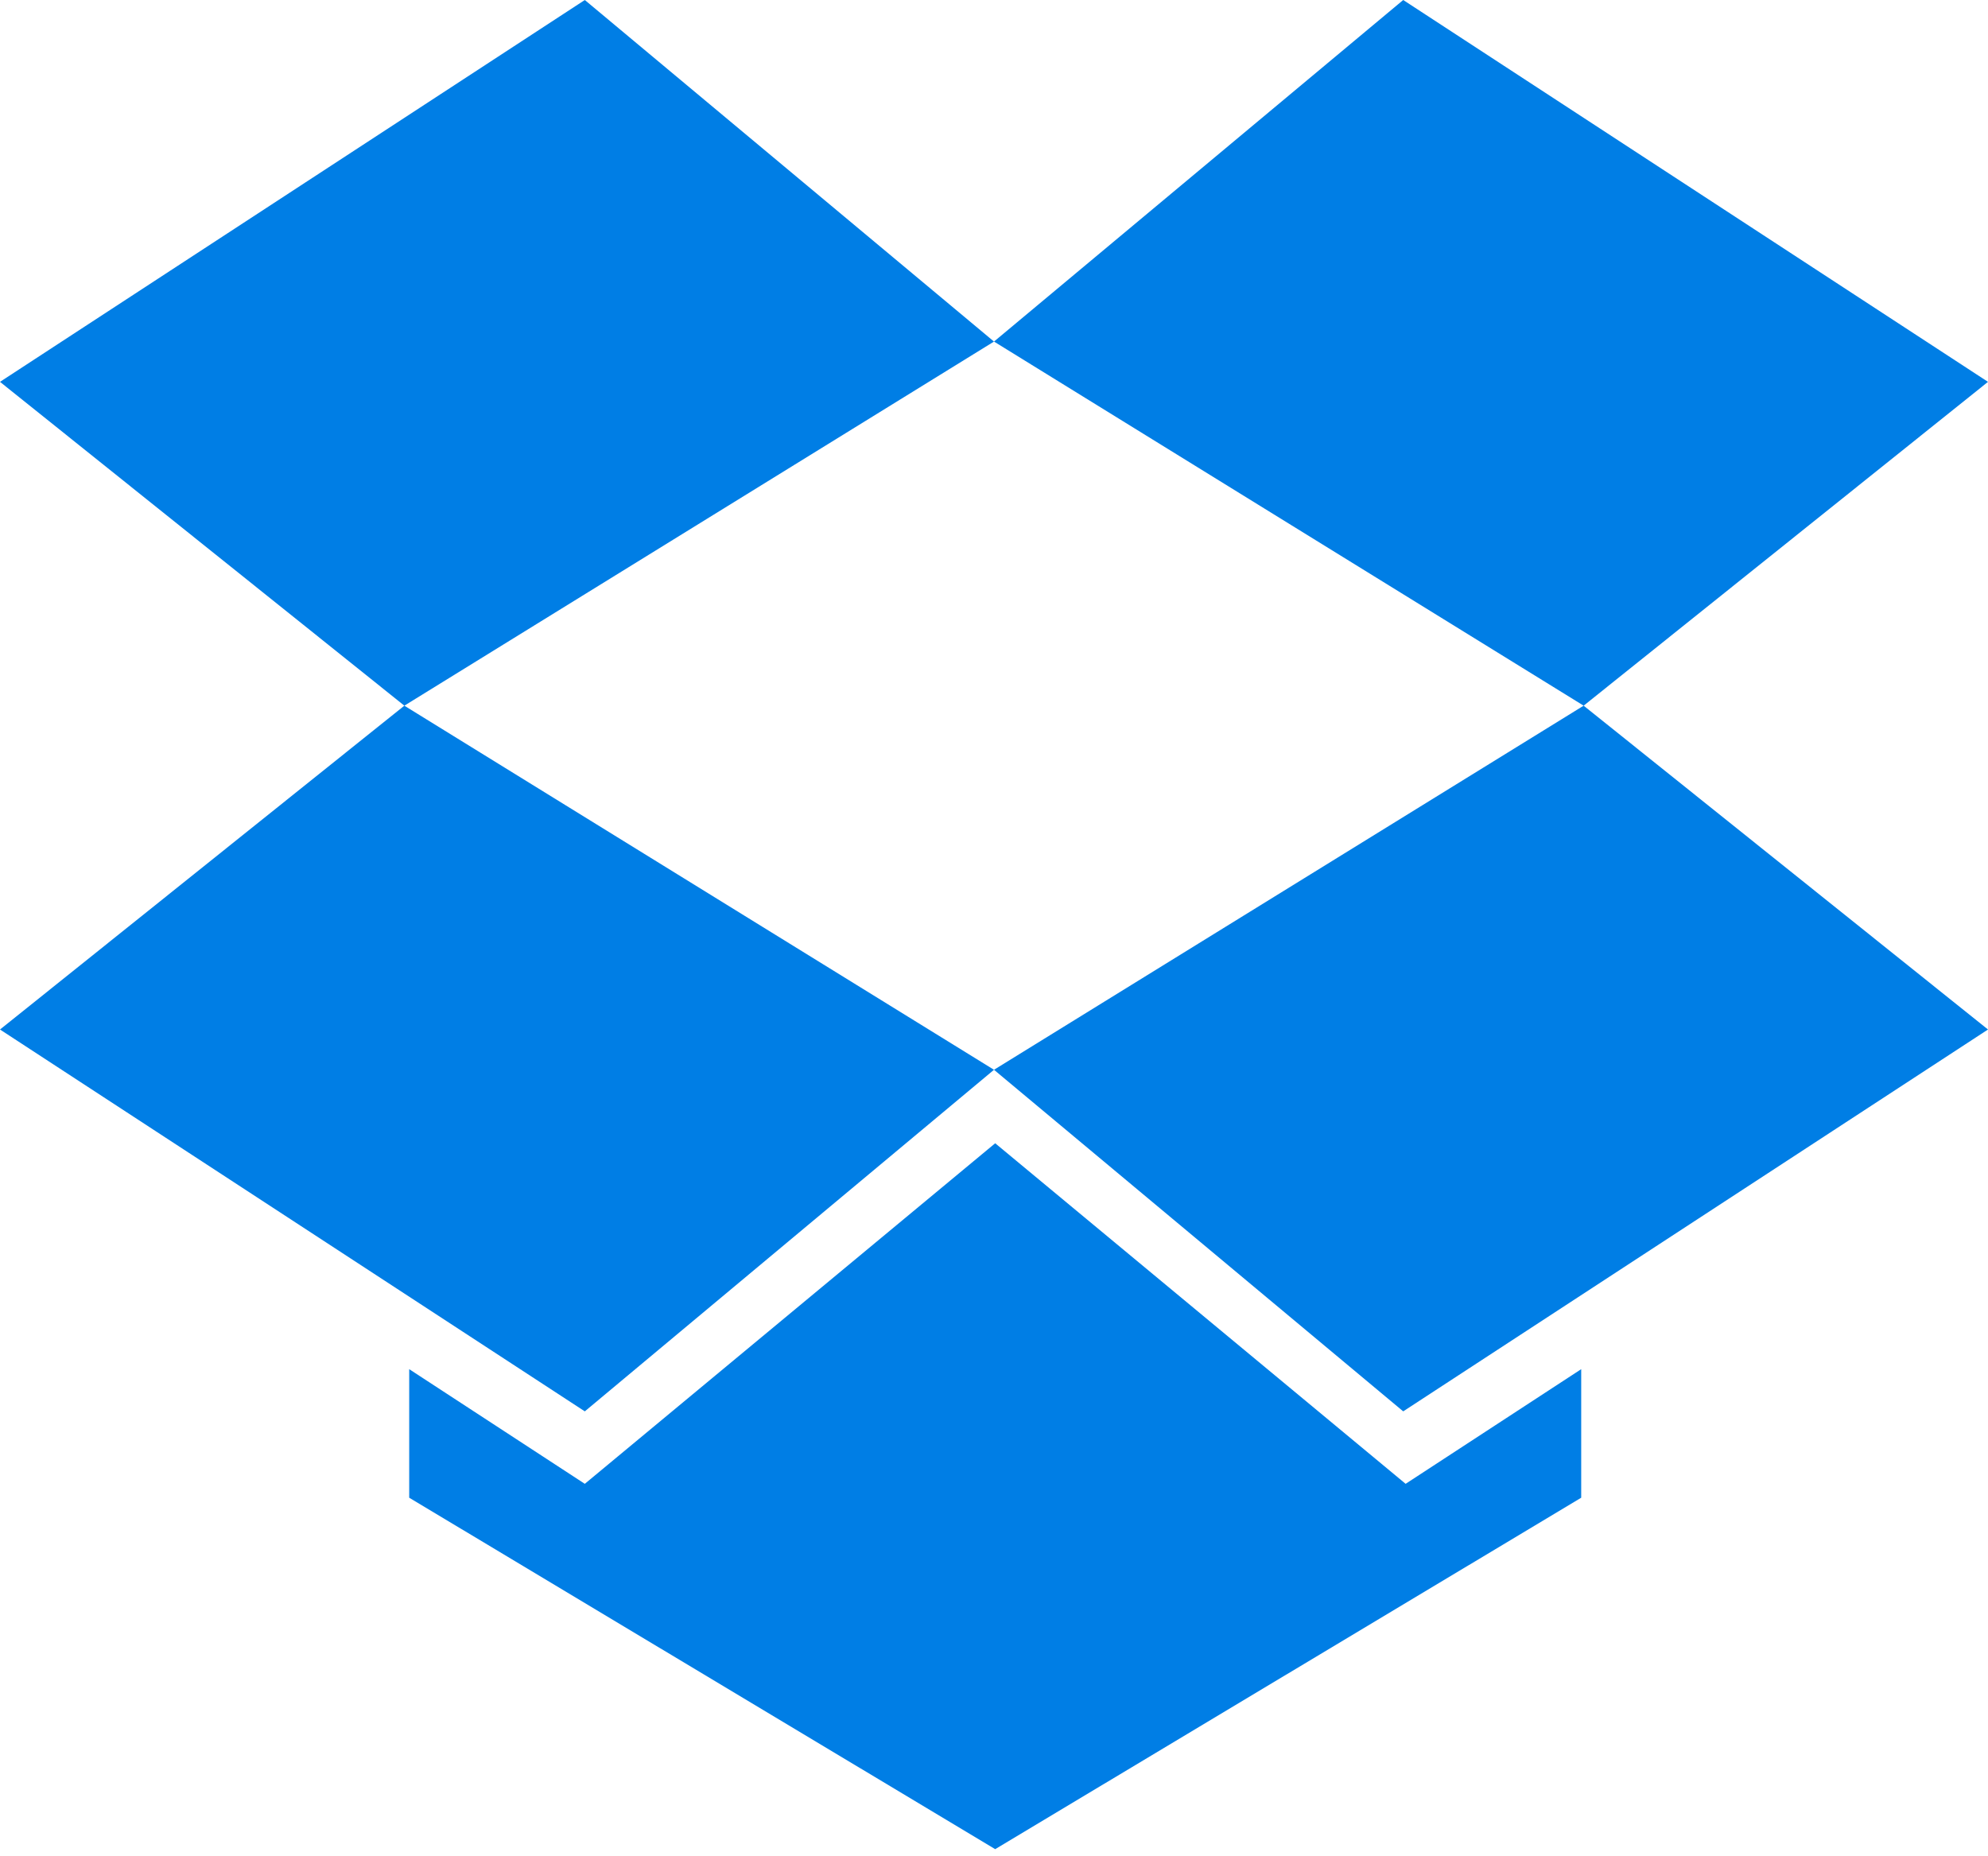
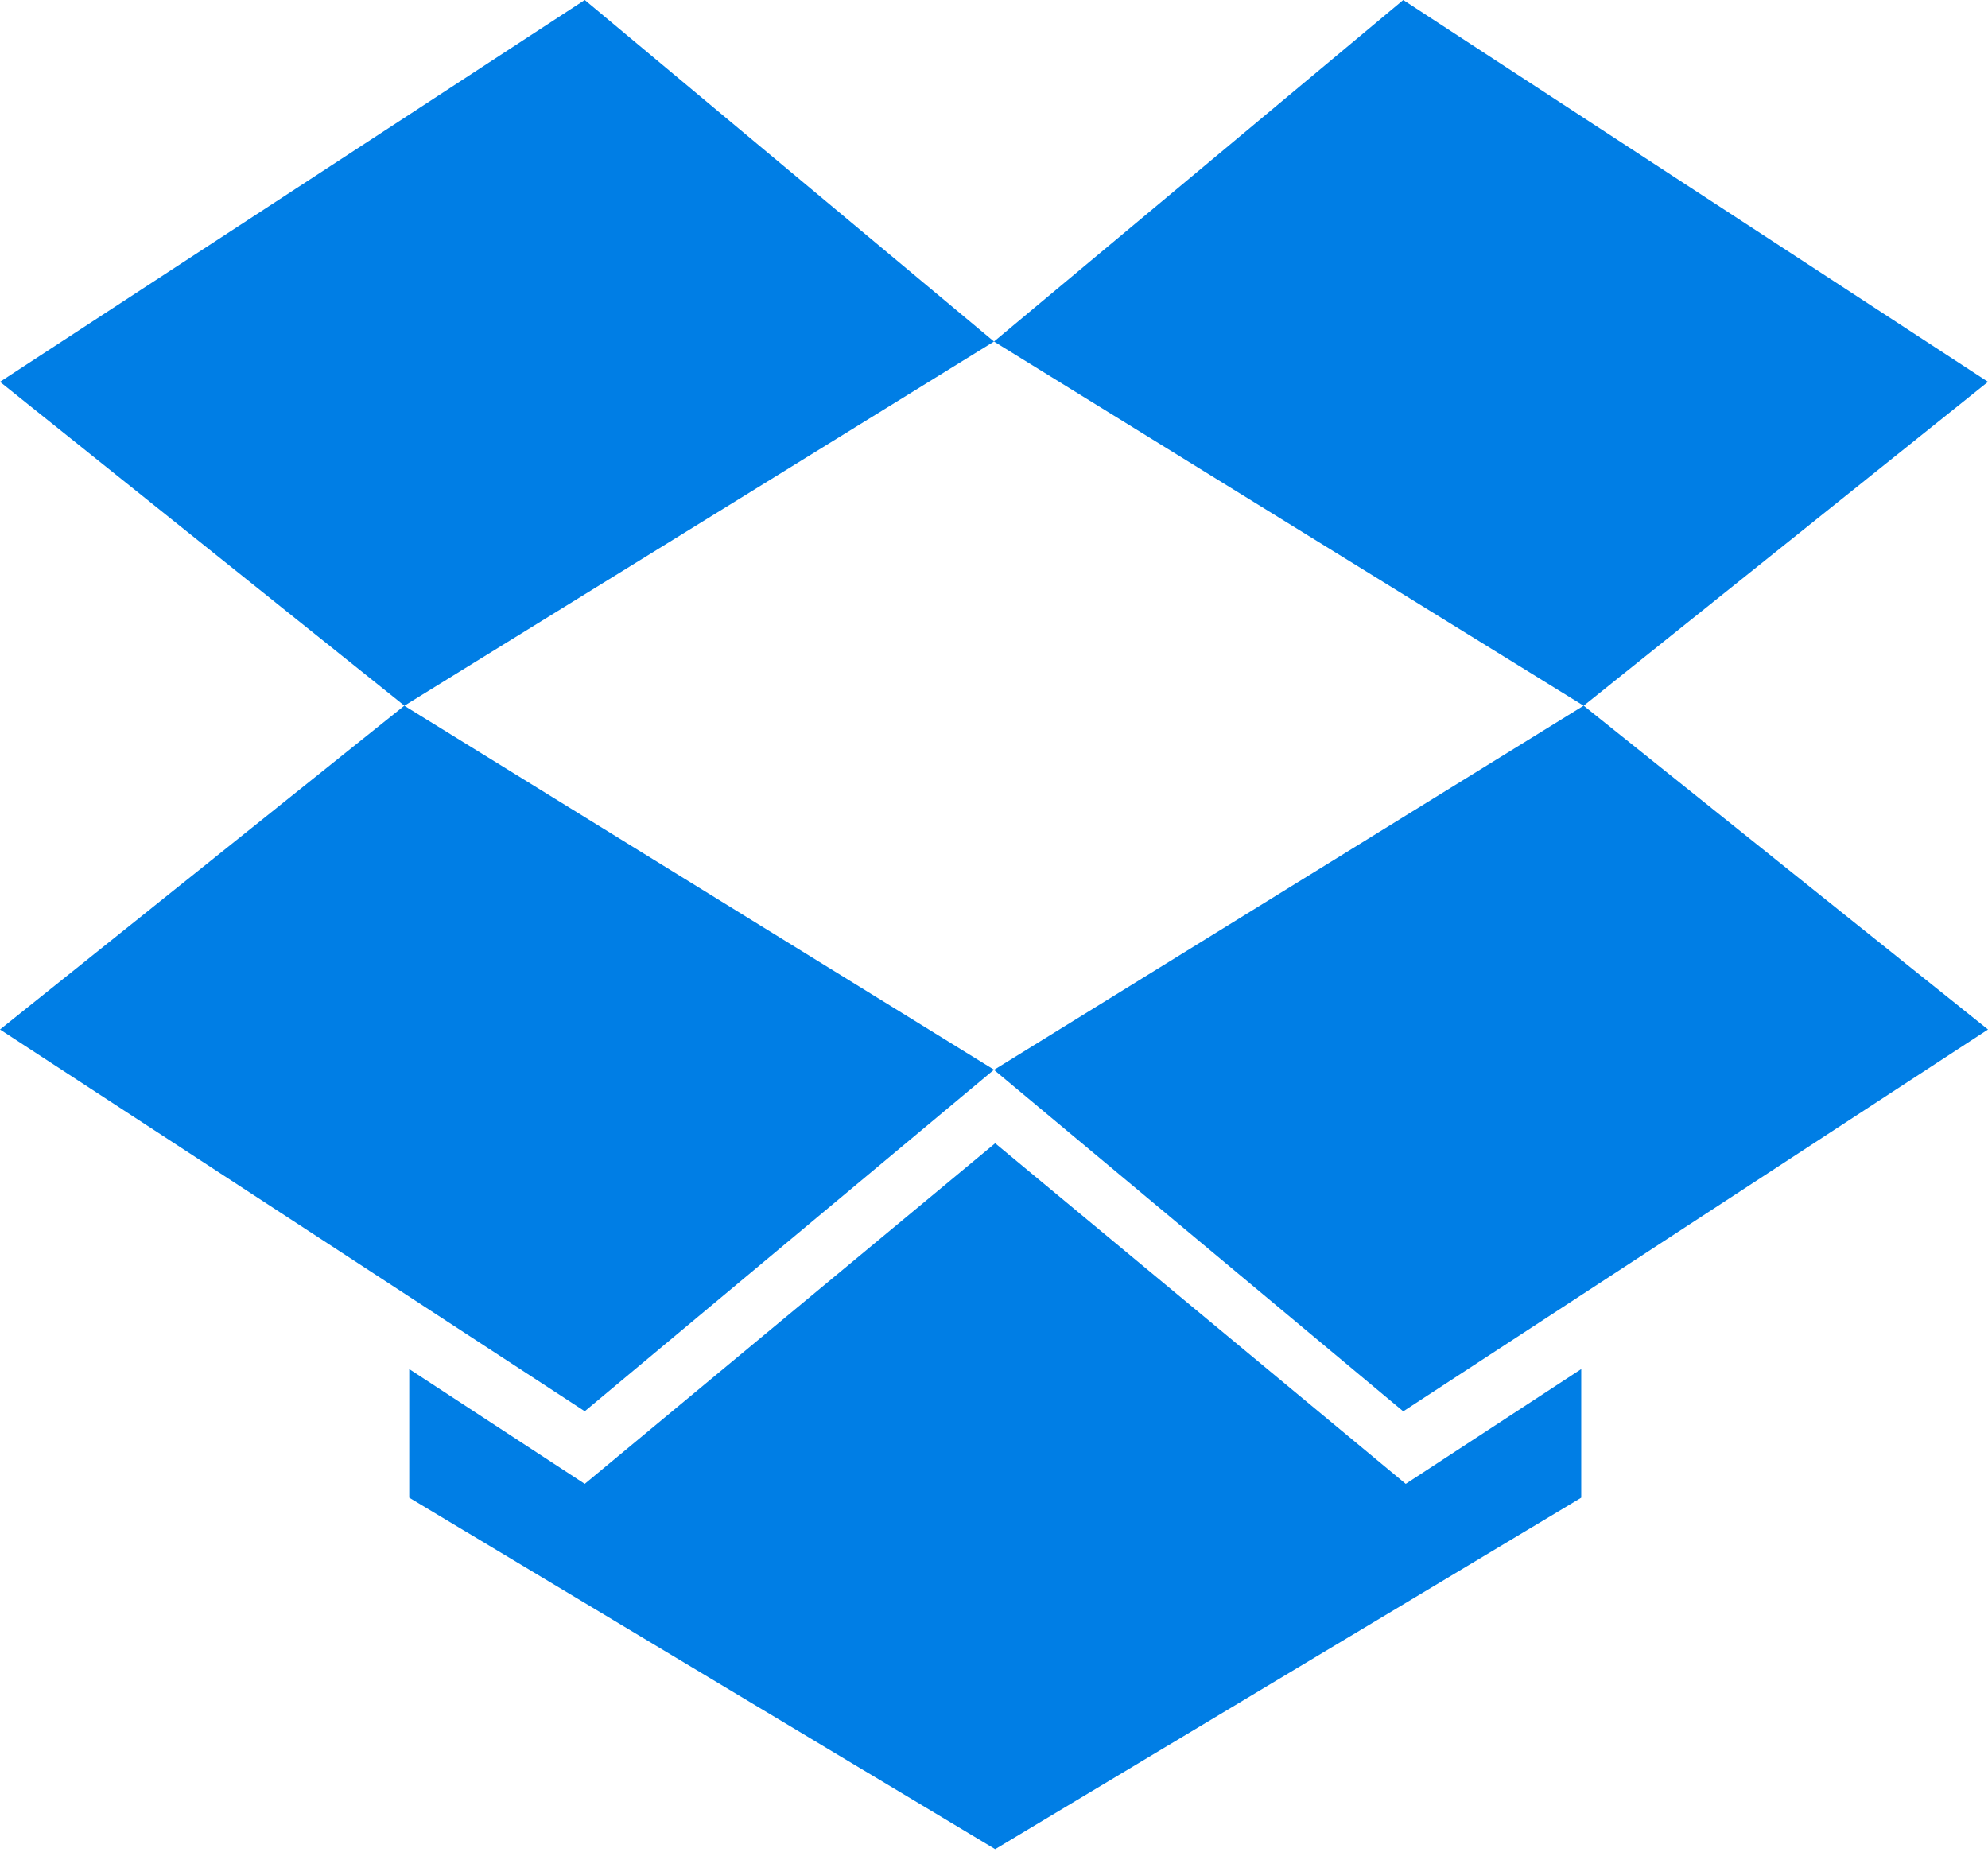
- <svg xmlns="http://www.w3.org/2000/svg" width="256px" height="239px" viewBox="0 0 256 239" version="1.1" preserveAspectRatio="xMidYMid">
-   <g>
-     <path d="M52.069,90.871 L0,49.172 L75.307,0.001 L127.999,43.985 L52.069,90.872 L127.999,137.758 L75.307,181.744 L0,132.573 L52.069,90.871 L52.069,90.871 Z M128,137.758 L180.695,181.744 L255.999,132.573 L203.93,90.871 L128,137.758 Z M256,49.172 L180.695,0 L128.001,43.984 L203.931,90.871 L256,49.172 Z M128.154,147.221 L75.307,191.075 L52.695,176.311 L52.695,192.865 L128.154,238.12 L203.616,192.865 L203.616,176.311 L181.006,191.075 L128.154,147.221 Z" fill="#007EE5" />
-   </g>
+ <svg xmlns="http://www.w3.org/2000/svg" width="256" height="239" preserveAspectRatio="xMidYMid">
+   <path fill="#007EE5" d="M52.07 90.87L0 49.17 75.3 0 128 43.98l-75.93 46.9L128 137.75l-52.7 43.98L0 132.57l52.07-41.7zm75.93 46.9l52.7 43.97 75.3-49.17-52.07-41.7-75.93 46.9zm128-88.6L180.7 0 128 43.98l75.93 46.9L256 49.17zm-127.85 98.05L75.3 191.08 52.7 176.3v16.56l75.45 45.26 75.47-45.26V176.3l-22.6 14.78-52.87-43.86z" />
</svg>
